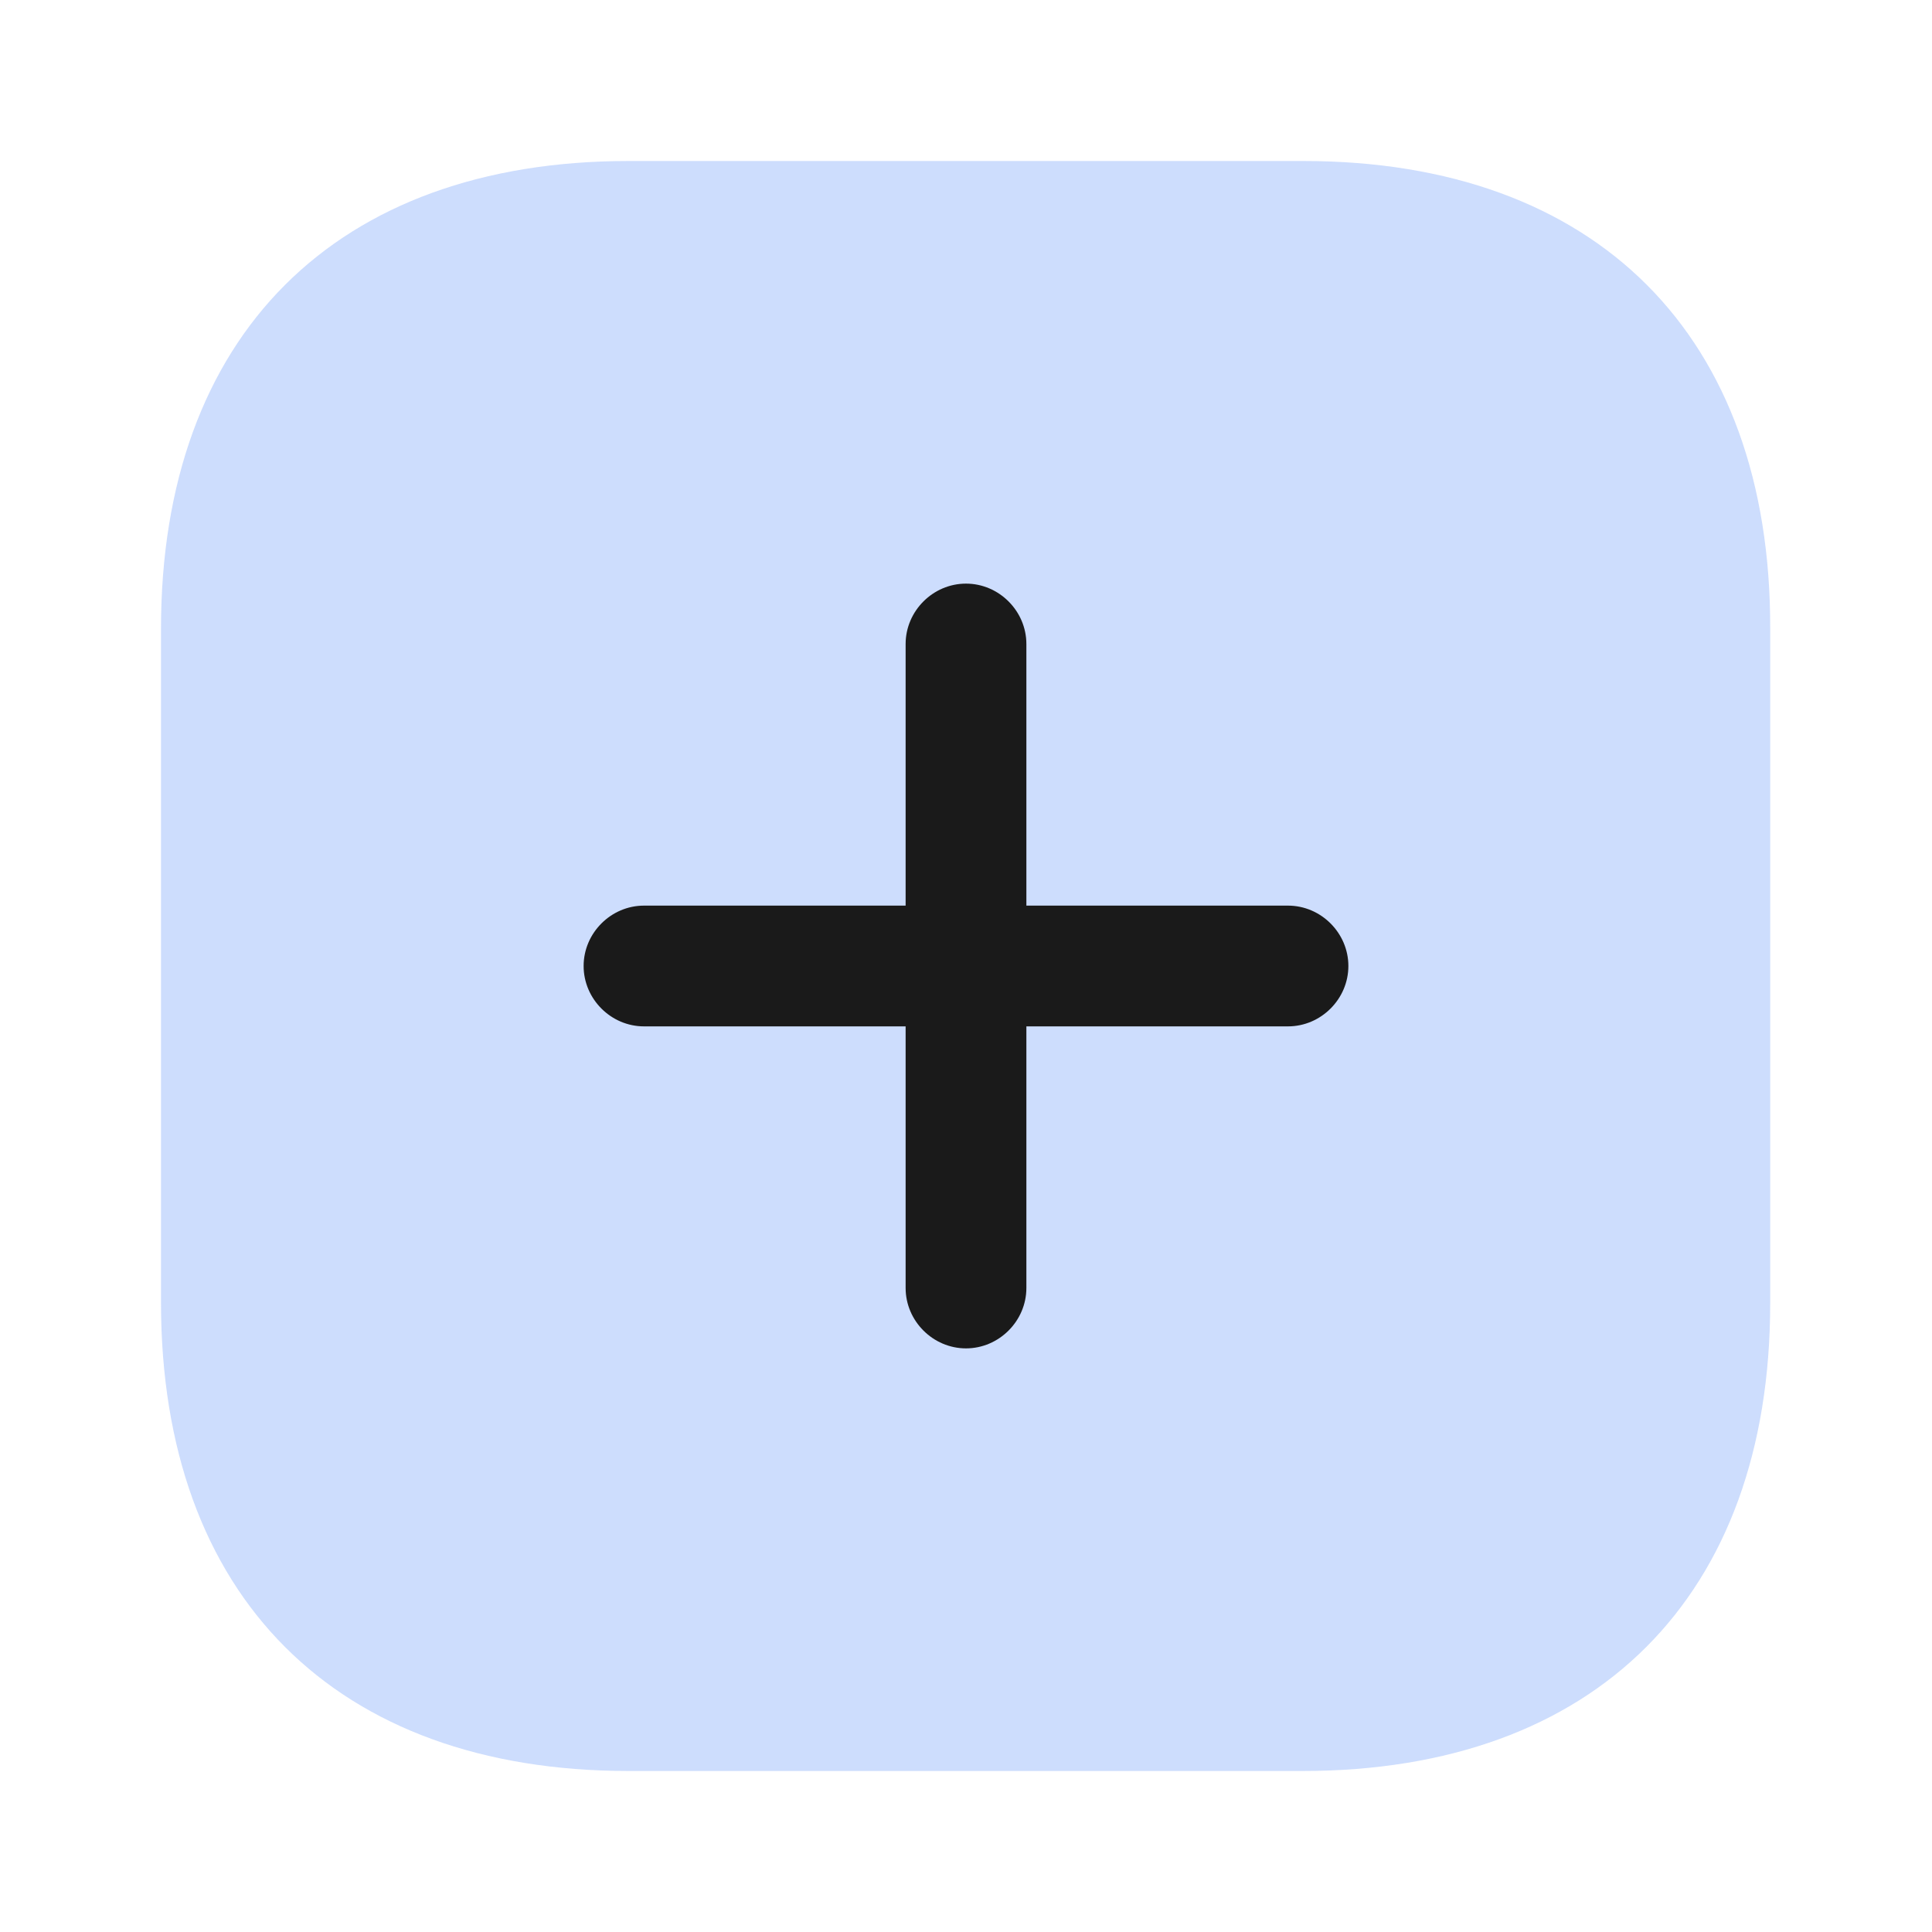
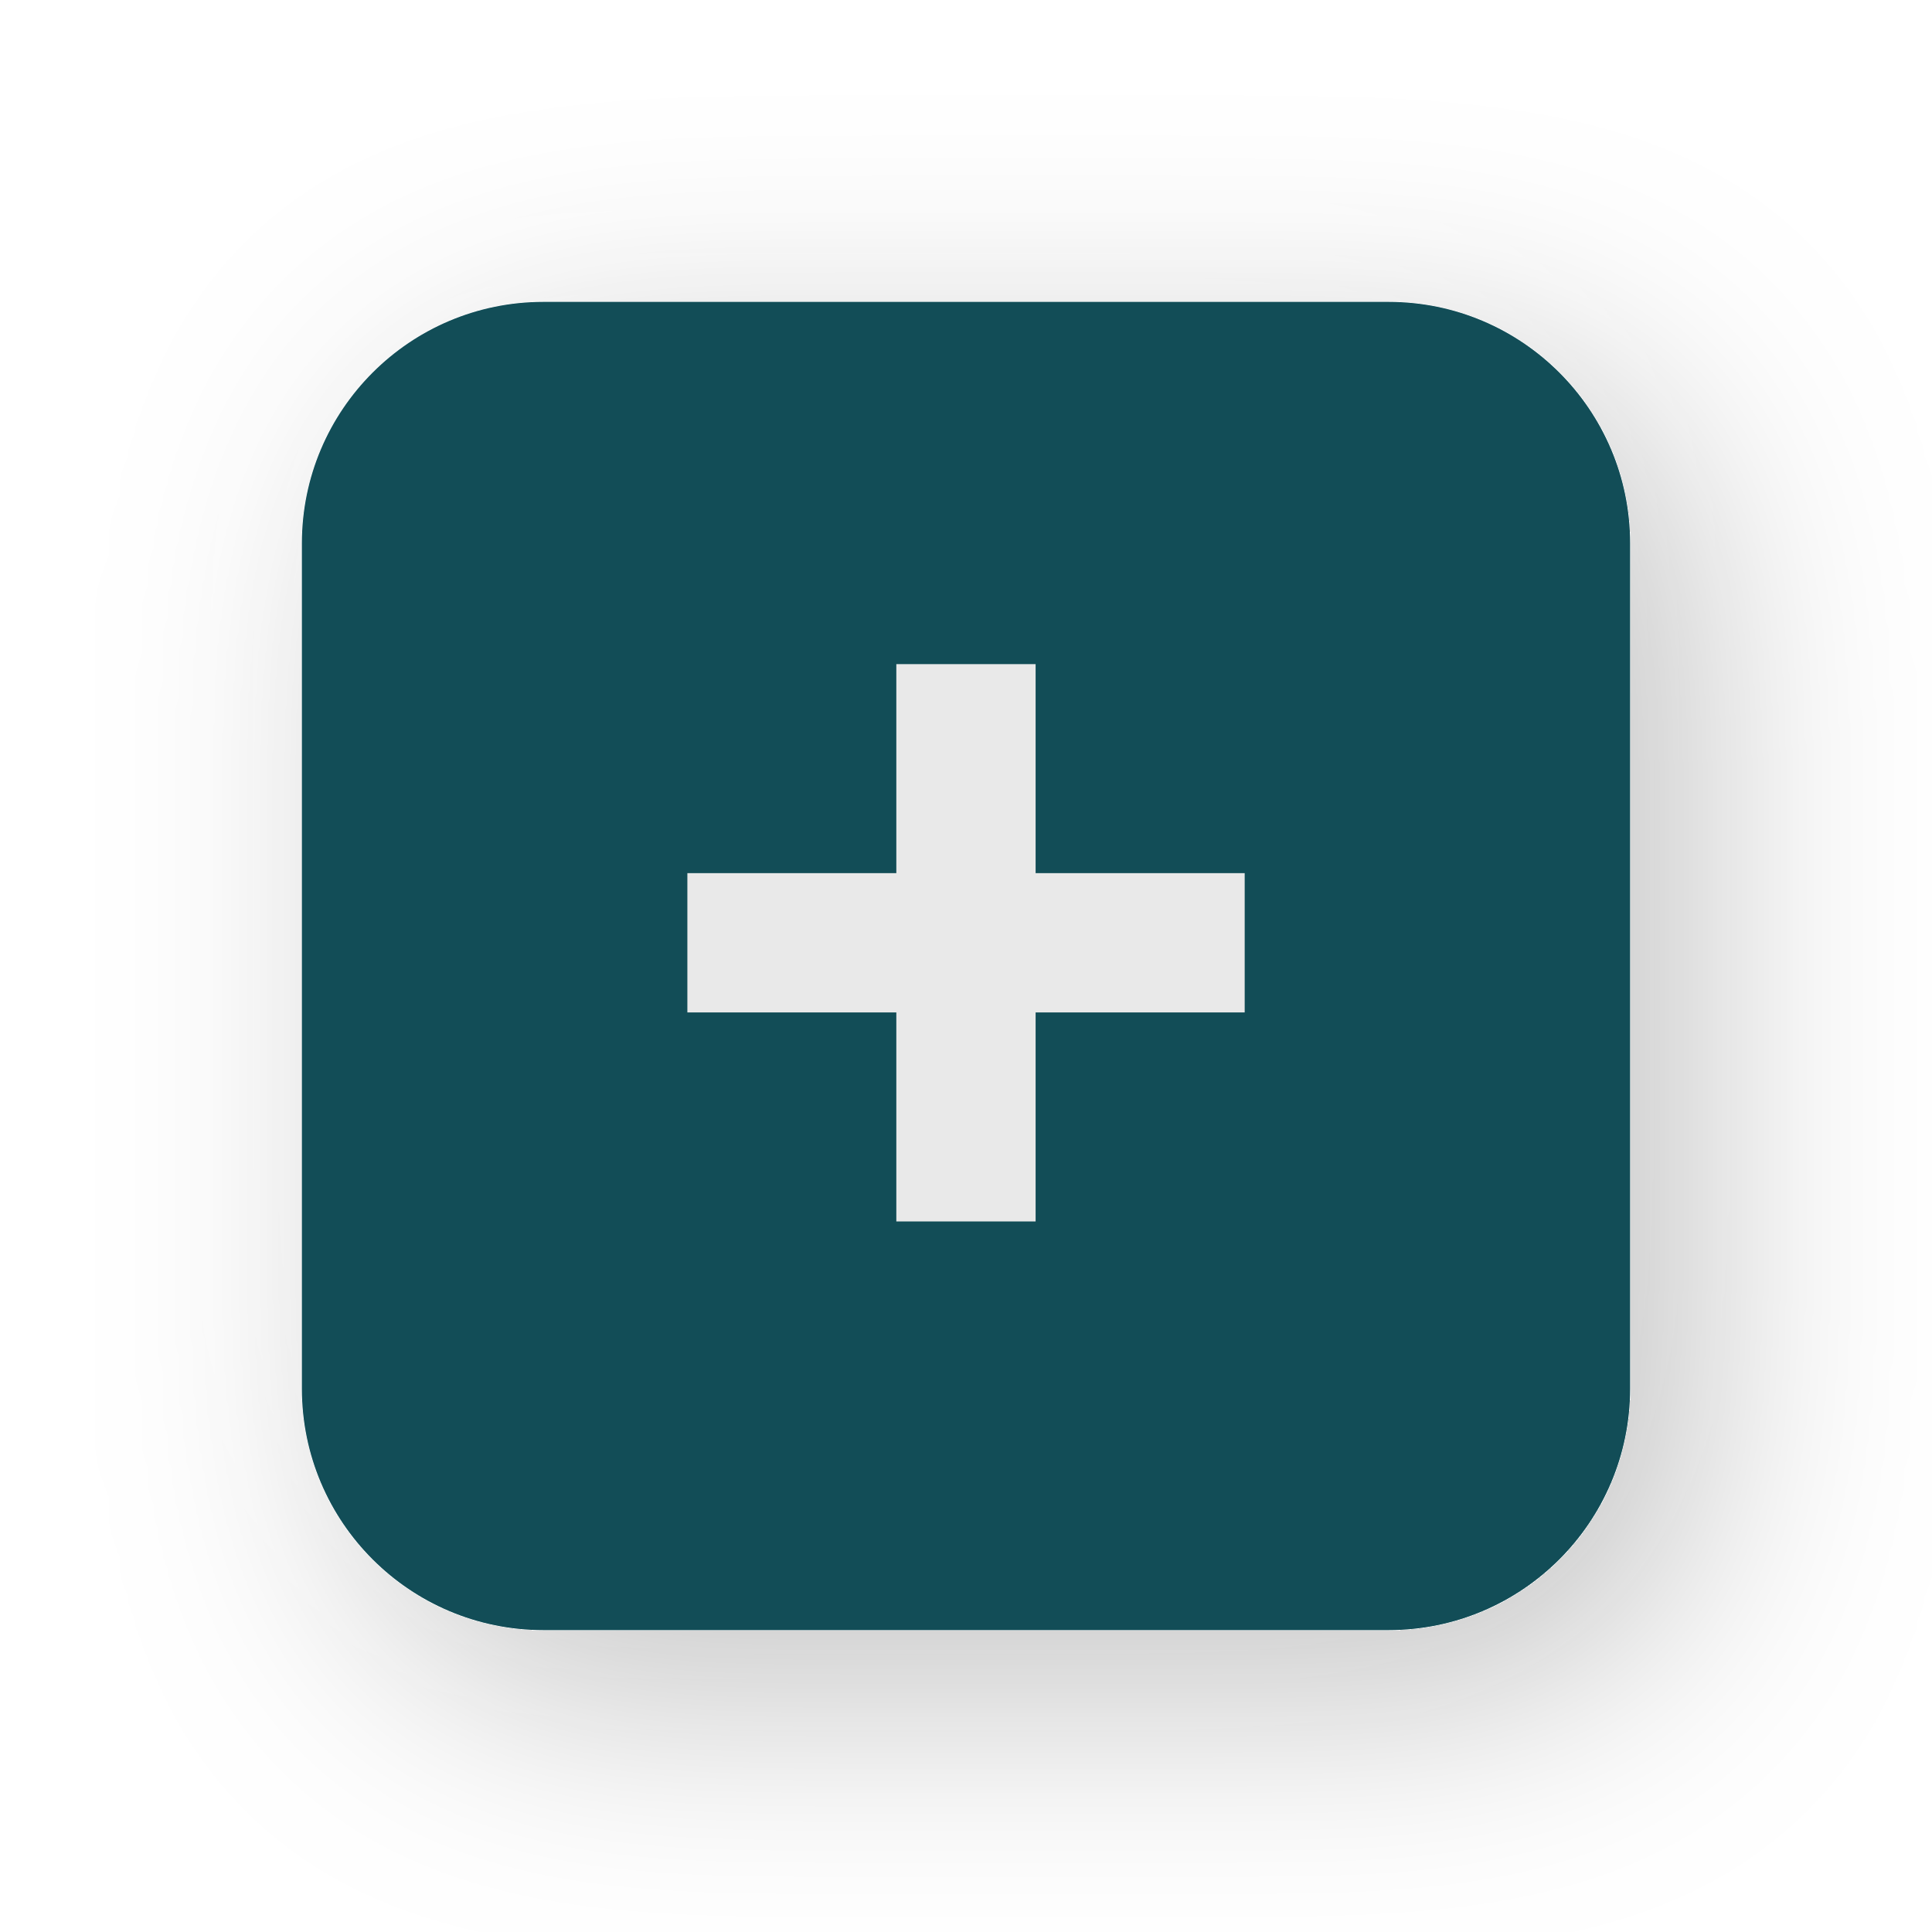
- <svg xmlns="http://www.w3.org/2000/svg" width="24" height="24" viewBox="0 0 24 24" fill="none">
-   <path opacity="0.4" d="M16.19 2H7.81C4.17 2 2 4.17 2 7.81V16.18C2 19.83 4.17 22 7.81 22H16.18C19.82 22 21.99 19.83 21.99 16.19V7.81C22 4.17 19.83 2 16.19 2Z" fill="#82A9F9" />
-   <path d="M16 11.25H12.75V8C12.75 7.59 12.41 7.25 12 7.25C11.59 7.25 11.25 7.59 11.25 8V11.25H8C7.59 11.25 7.25 11.59 7.25 12C7.25 12.41 7.59 12.75 8 12.75H11.25V16C11.25 16.41 11.59 16.75 12 16.75C12.41 16.75 12.75 16.41 12.75 16V12.75H16C16.41 12.75 16.75 12.41 16.75 12C16.75 11.59 16.41 11.25 16 11.25Z" fill="#1A1A1A" />
+ <svg xmlns="http://www.w3.org/2000/svg" width="32" height="32" viewBox="0 0 32 32" fill="none">
+   <g filter="url(#filter0_dd_86_1000)">
+     <rect x="5" y="5" width="22" height="22" rx="4" fill="#124D57" />
+   </g>
+   <path fill-rule="evenodd" clip-rule="evenodd" d="M17.153 11H14.846V14.462H11.385V16.769H14.846V20.231H17.153V16.769H20.616V14.462H17.153V11Z" fill="#E9E9E9" />
+   <defs>
+     <filter id="filter0_dd_86_1000" x="0" y="0" width="32" height="32" filterUnits="userSpaceOnUse" color-interpolation-filters="sRGB">
+       <feFlood flood-opacity="0" result="BackgroundImageFix" />
+       <feColorMatrix in="SourceAlpha" type="matrix" values="0 0 0 0 0 0 0 0 0 0 0 0 0 0 0 0 0 0 127 0" result="hardAlpha" />
+       <feOffset dx="1" dy="1" />
+       <feGaussianBlur stdDeviation="2" />
+       <feComposite in2="hardAlpha" operator="out" />
+       <feColorMatrix type="matrix" values="0 0 0 0 0 0 0 0 0 0 0 0 0 0 0 0 0 0 0.25 0" />
+       <feBlend mode="normal" in2="BackgroundImageFix" result="effect1_dropShadow_86_1000" />
+       <feColorMatrix in="SourceAlpha" type="matrix" values="0 0 0 0 0 0 0 0 0 0 0 0 0 0 0 0 0 0 127 0" result="hardAlpha" />
+       <feOffset dx="-1" dy="-1" />
+       <feGaussianBlur stdDeviation="2" />
+       <feComposite in2="hardAlpha" operator="out" />
+       <feColorMatrix type="matrix" values="0 0 0 0 1 0 0 0 0 1 0 0 0 0 1 0 0 0 0.25 0" />
+       <feBlend mode="normal" in2="effect1_dropShadow_86_1000" result="effect2_dropShadow_86_1000" />
+       <feBlend mode="normal" in="SourceGraphic" in2="effect2_dropShadow_86_1000" result="shape" />
+     </filter>
+   </defs>
</svg>
